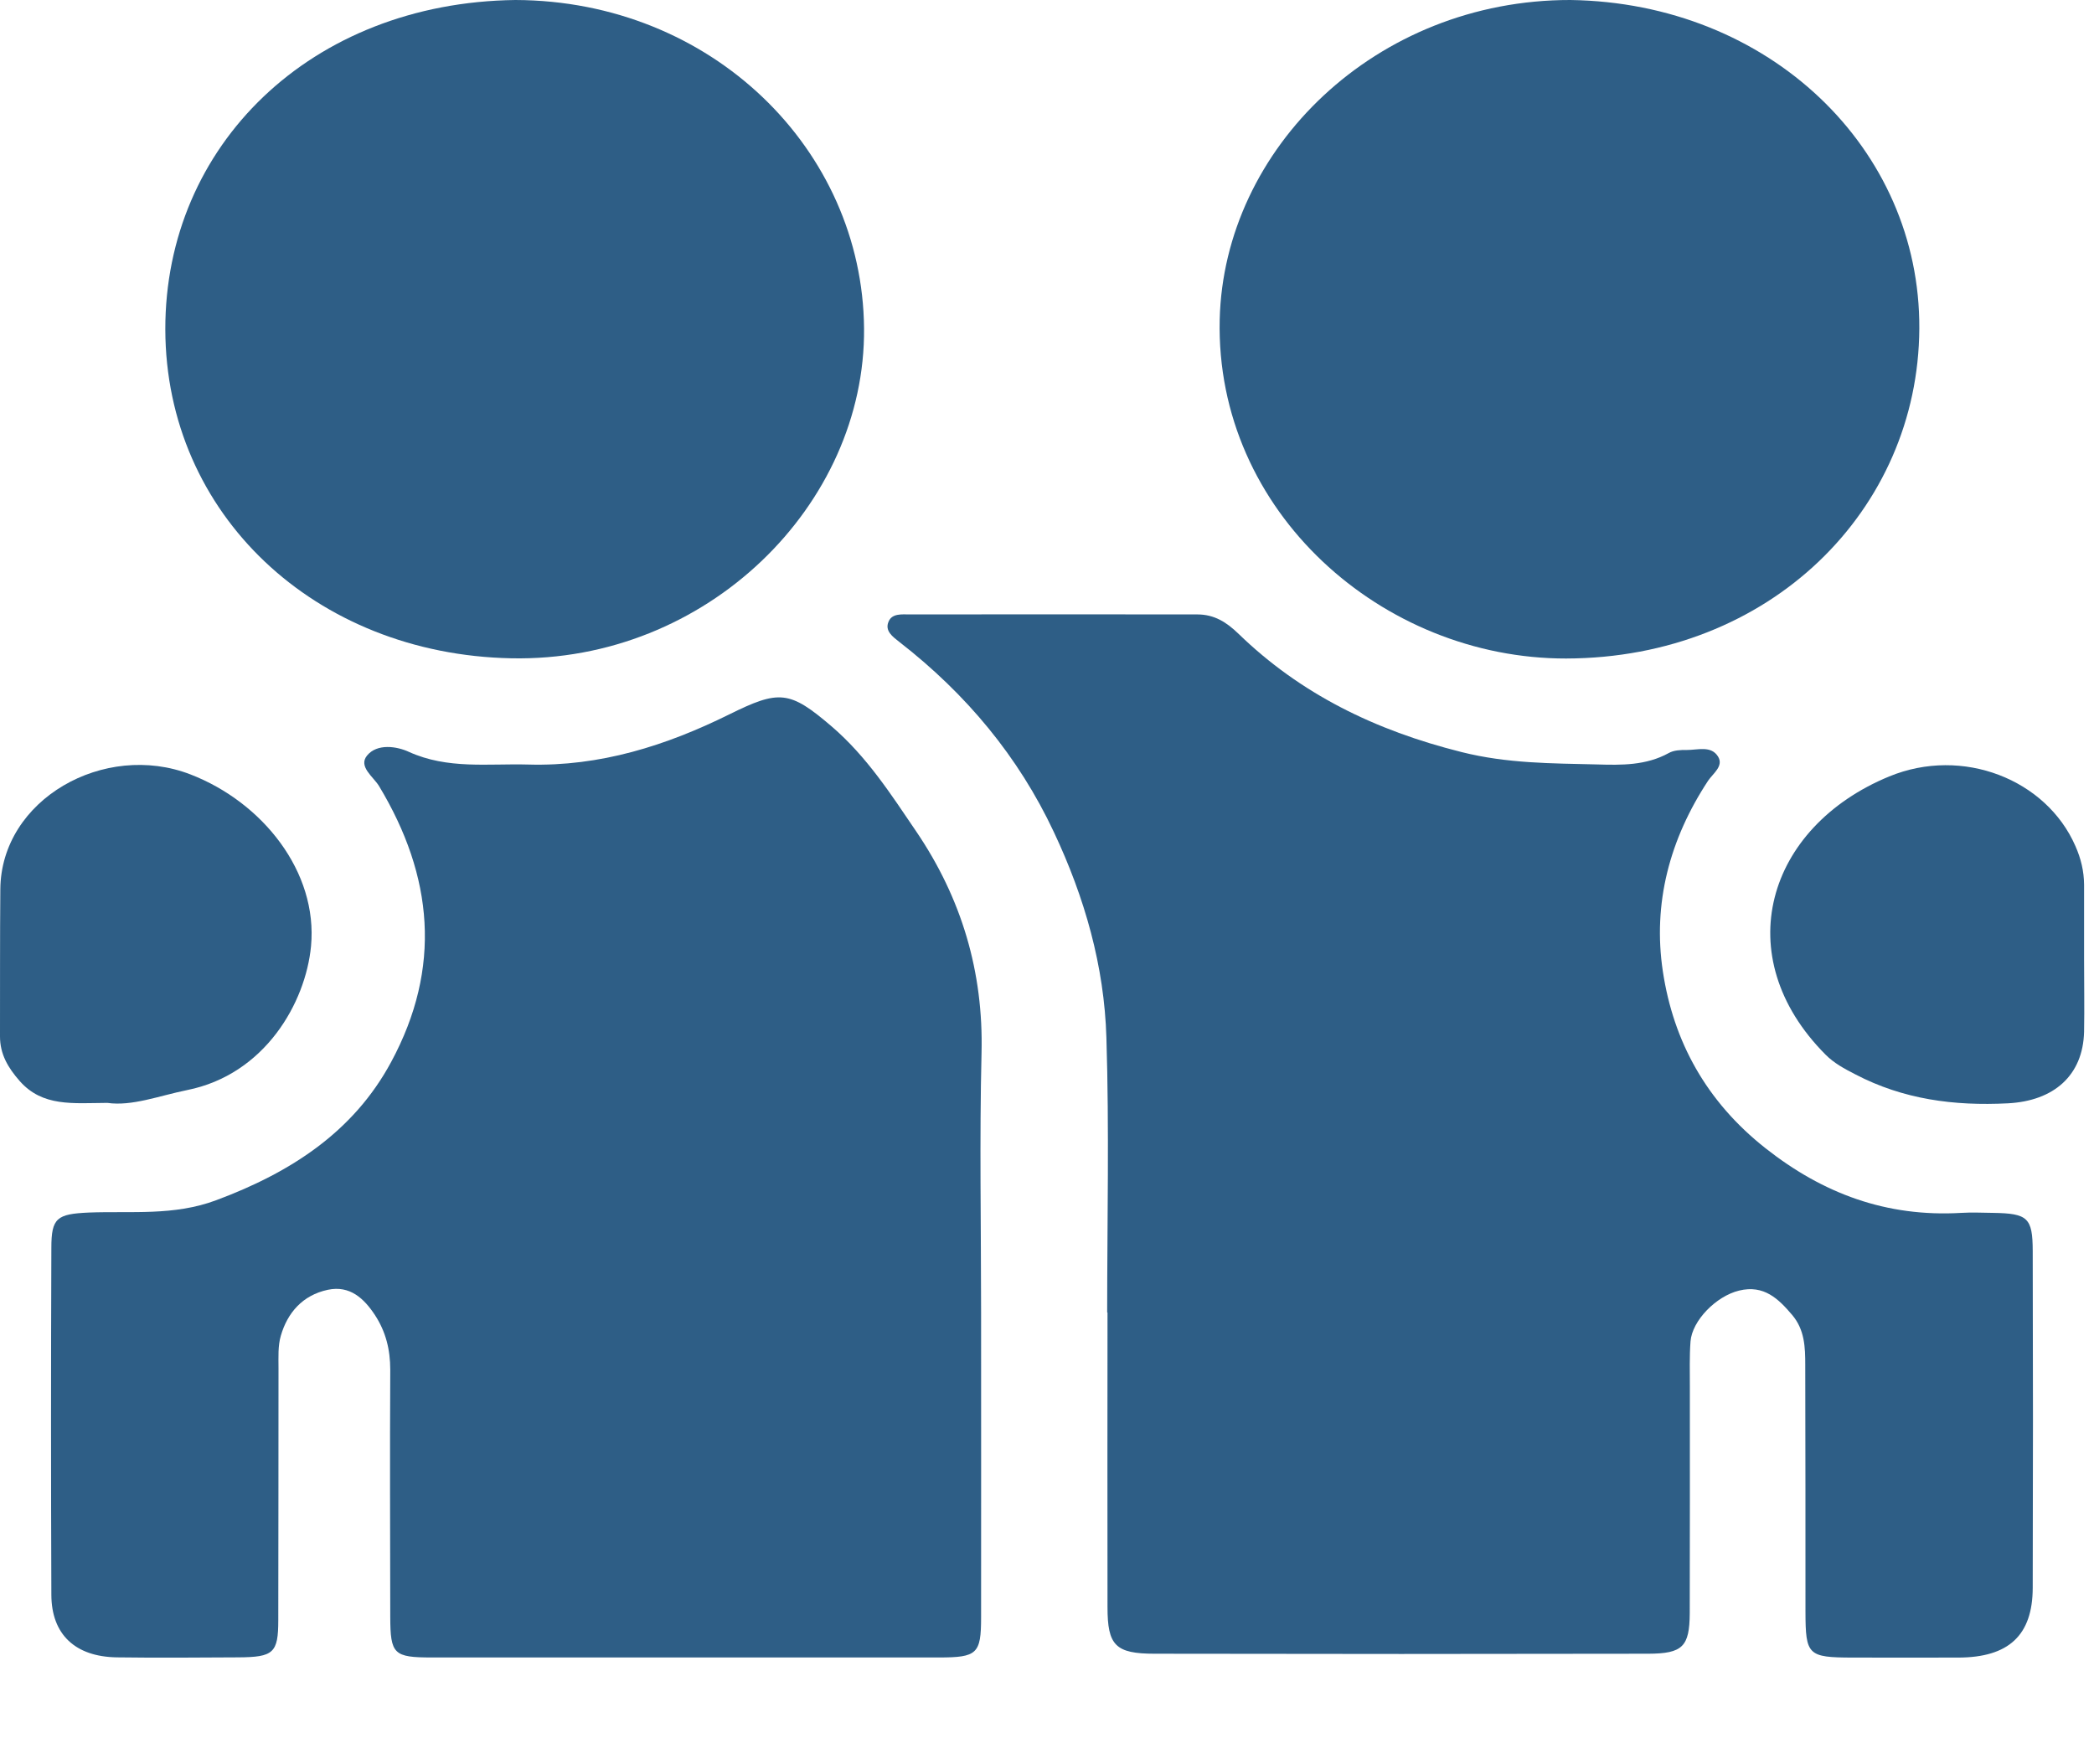
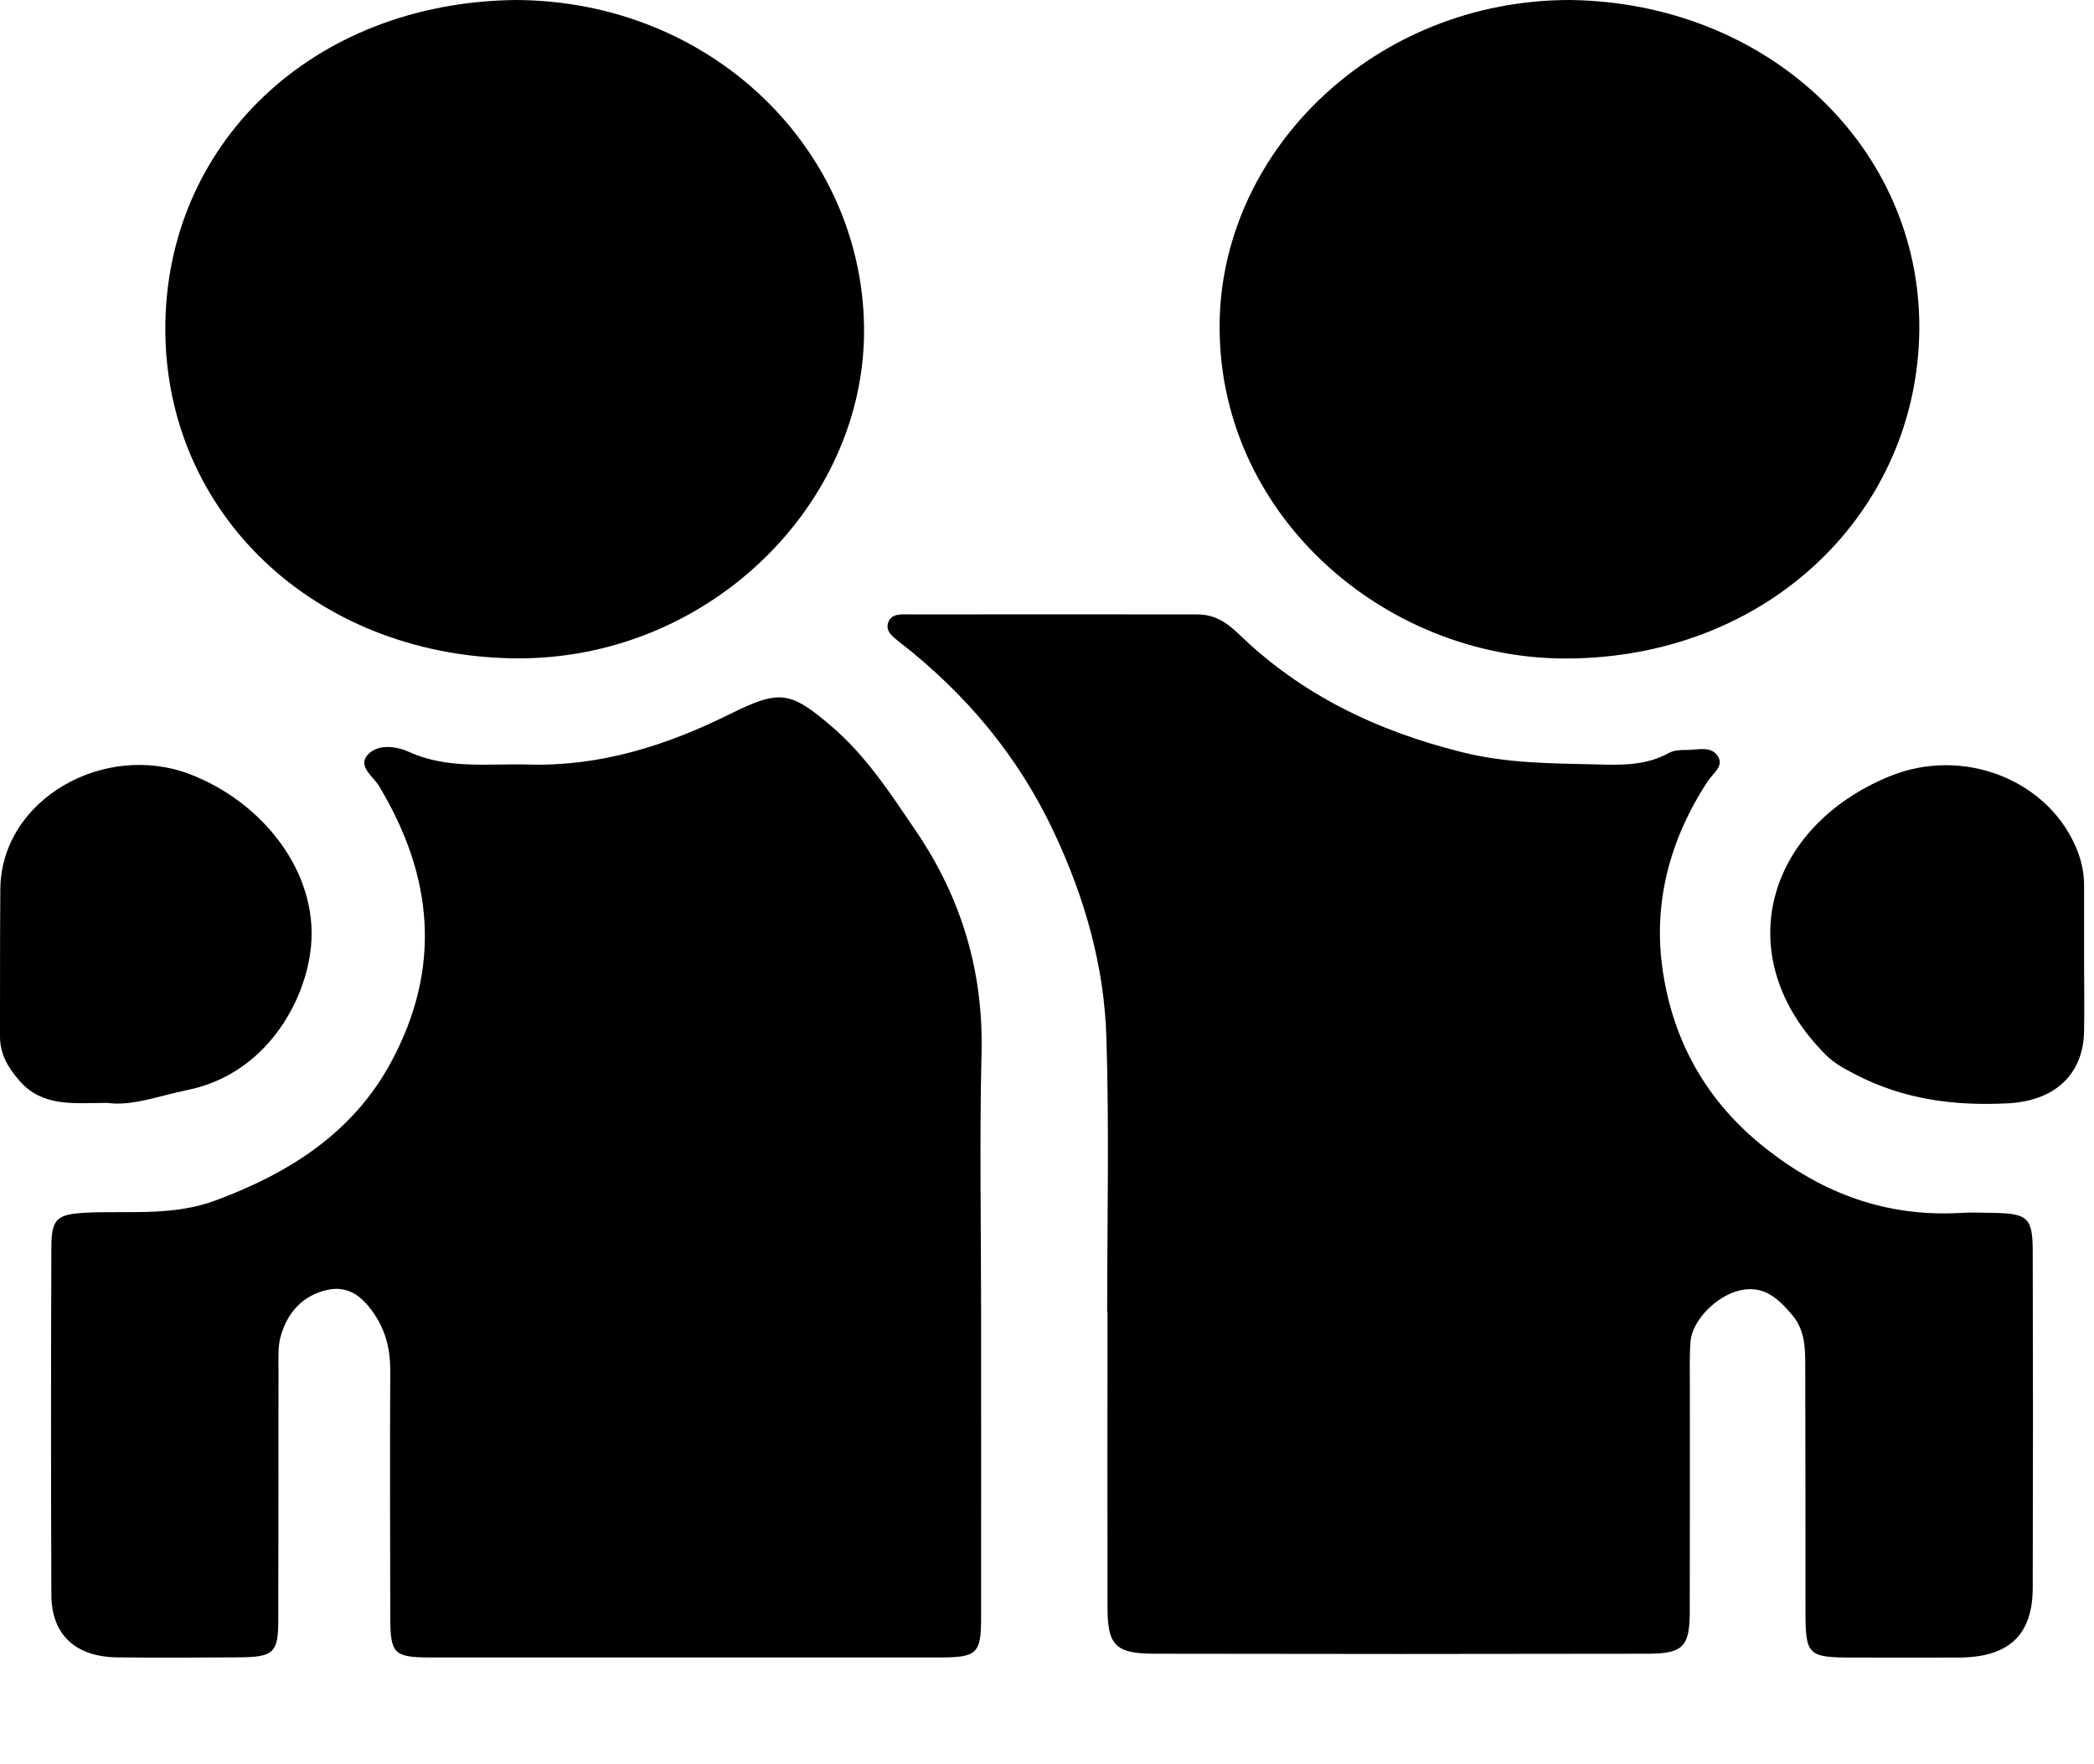
<svg xmlns="http://www.w3.org/2000/svg" width="19" height="16" viewBox="0 0 19 16" fill="none">
-   <path d="M10.046 11.907C10.046 11.077 10.065 10.246 10.039 9.416C10.02 8.767 9.843 8.145 9.562 7.549C9.242 6.867 8.769 6.298 8.162 5.826C8.101 5.778 8.025 5.725 8.063 5.639C8.095 5.564 8.184 5.575 8.253 5.575C9.123 5.573 9.994 5.575 10.864 5.575C11.02 5.575 11.13 5.647 11.236 5.749C11.799 6.296 12.478 6.628 13.262 6.824C13.676 6.928 14.078 6.926 14.489 6.936C14.712 6.943 14.936 6.946 15.141 6.833C15.186 6.807 15.249 6.804 15.303 6.805C15.402 6.806 15.526 6.762 15.589 6.865C15.642 6.951 15.543 7.018 15.499 7.083C15.149 7.615 14.995 8.197 15.088 8.814C15.184 9.449 15.481 9.994 16.02 10.419C16.54 10.829 17.116 11.045 17.796 11.005C17.892 10.999 17.988 11.004 18.084 11.005C18.399 11.01 18.443 11.049 18.444 11.35C18.447 12.369 18.447 13.387 18.444 14.407C18.443 14.839 18.225 15.039 17.768 15.04C17.448 15.041 17.129 15.04 16.809 15.04C16.404 15.039 16.383 15.018 16.382 14.625C16.382 13.878 16.382 13.13 16.38 12.384C16.38 12.224 16.375 12.066 16.262 11.932C16.138 11.786 16.006 11.655 15.78 11.71C15.57 11.761 15.354 11.983 15.339 12.171C15.329 12.306 15.333 12.442 15.333 12.577C15.333 13.264 15.334 13.951 15.332 14.638C15.33 14.94 15.268 15.004 14.956 15.005C13.462 15.008 11.969 15.008 10.477 15.005C10.12 15.005 10.049 14.929 10.049 14.582C10.047 13.692 10.049 12.801 10.049 11.91L10.046 11.907Z" fill="#2E5E86" />
-   <path d="M8.902 11.91C8.902 12.831 8.903 13.752 8.902 14.674C8.902 15.006 8.867 15.039 8.518 15.039C6.985 15.039 5.452 15.039 3.919 15.039C3.572 15.039 3.542 15.01 3.541 14.67C3.54 13.922 3.537 13.175 3.541 12.428C3.541 12.247 3.501 12.083 3.402 11.932C3.304 11.783 3.175 11.66 2.974 11.703C2.745 11.752 2.608 11.912 2.548 12.12C2.521 12.212 2.527 12.314 2.527 12.412C2.526 13.174 2.527 13.937 2.525 14.699C2.525 14.999 2.482 15.036 2.161 15.038C1.794 15.04 1.427 15.043 1.06 15.038C0.682 15.032 0.467 14.83 0.466 14.47C0.462 13.42 0.462 12.372 0.466 11.322C0.466 11.051 0.516 11.015 0.806 11.002C1.192 10.987 1.578 11.034 1.962 10.89C2.644 10.636 3.209 10.267 3.549 9.636C4.01 8.782 3.932 7.95 3.439 7.132C3.388 7.048 3.249 6.956 3.33 6.856C3.421 6.744 3.6 6.771 3.71 6.822C4.062 6.982 4.429 6.927 4.792 6.937C5.445 6.956 6.044 6.765 6.613 6.484C7.071 6.257 7.164 6.264 7.547 6.592C7.865 6.865 8.085 7.208 8.312 7.542C8.726 8.151 8.924 8.821 8.906 9.554C8.887 10.339 8.902 11.124 8.902 11.91V11.91Z" fill="#2E5E86" />
-   <path d="M4.677 0C6.459 0.006 7.826 1.357 7.84 2.979C7.854 4.579 6.415 6.01 4.638 5.973C2.857 5.937 1.504 4.665 1.5 2.989C1.497 1.322 2.818 0.023 4.677 0Z" fill="#2E5E86" />
-   <path d="M14.249 3.29287e-06C16.056 0.026 17.424 1.35 17.415 2.981C17.406 4.627 16.062 5.971 14.21 5.975C12.544 5.977 11.027 4.644 11.067 2.9C11.104 1.347 12.484 -0.002 14.249 3.29287e-06Z" fill="#2E5E86" />
-   <path d="M18.91 8.705C18.91 8.925 18.914 9.143 18.91 9.362C18.9 9.758 18.636 9.99 18.217 10.011C17.73 10.036 17.269 9.975 16.836 9.749C16.736 9.698 16.64 9.646 16.564 9.569C15.676 8.677 16.028 7.504 17.142 7.045C17.808 6.771 18.567 7.072 18.831 7.676C18.882 7.791 18.909 7.905 18.91 8.027C18.91 8.253 18.91 8.48 18.91 8.707V8.705Z" fill="#2E5E86" />
-   <path d="M0.973 10.007C0.66 10.009 0.387 10.044 0.179 9.809C0.071 9.686 0 9.564 0 9.404C0.001 8.96 -0.001 8.515 0.003 8.069C0.009 7.252 0.948 6.724 1.729 7.027C2.381 7.279 2.886 7.91 2.822 8.586C2.773 9.098 2.404 9.75 1.697 9.891C1.442 9.943 1.198 10.039 0.974 10.007H0.973Z" fill="#2E5E86" />
+   <path d="M10.046 11.907C10.046 11.077 10.065 10.246 10.039 9.416C10.02 8.767 9.843 8.145 9.562 7.549C9.242 6.867 8.769 6.298 8.162 5.826C8.101 5.778 8.025 5.725 8.063 5.639C8.095 5.564 8.184 5.575 8.253 5.575C9.123 5.573 9.994 5.575 10.864 5.575C11.02 5.575 11.13 5.647 11.236 5.749C11.799 6.296 12.478 6.628 13.262 6.824C13.676 6.928 14.078 6.926 14.489 6.936C14.712 6.943 14.936 6.946 15.141 6.833C15.186 6.807 15.249 6.804 15.303 6.805C15.402 6.806 15.526 6.762 15.589 6.865C15.642 6.951 15.543 7.018 15.499 7.083C15.149 7.615 14.995 8.197 15.088 8.814C15.184 9.449 15.481 9.994 16.02 10.419C16.54 10.829 17.116 11.045 17.796 11.005C17.892 10.999 17.988 11.004 18.084 11.005C18.399 11.01 18.443 11.049 18.444 11.35C18.447 12.369 18.447 13.387 18.444 14.407C18.443 14.839 18.225 15.039 17.768 15.04C17.448 15.041 17.129 15.04 16.809 15.04C16.404 15.039 16.383 15.018 16.382 14.625C16.382 13.878 16.382 13.13 16.38 12.384C16.38 12.224 16.375 12.066 16.262 11.932C16.138 11.786 16.006 11.655 15.78 11.71C15.57 11.761 15.354 11.983 15.339 12.171C15.329 12.306 15.333 12.442 15.333 12.577C15.333 13.264 15.334 13.951 15.332 14.638C15.33 14.94 15.268 15.004 14.956 15.005C13.462 15.008 11.969 15.008 10.477 15.005C10.12 15.005 10.049 14.929 10.049 14.582C10.047 13.692 10.049 12.801 10.049 11.91L10.046 11.907Z" fill="currentColor" />
+   <path d="M8.902 11.91C8.902 12.831 8.903 13.752 8.902 14.674C8.902 15.006 8.867 15.039 8.518 15.039C6.985 15.039 5.452 15.039 3.919 15.039C3.572 15.039 3.542 15.01 3.541 14.67C3.54 13.922 3.537 13.175 3.541 12.428C3.541 12.247 3.501 12.083 3.402 11.932C3.304 11.783 3.175 11.66 2.974 11.703C2.745 11.752 2.608 11.912 2.548 12.12C2.521 12.212 2.527 12.314 2.527 12.412C2.526 13.174 2.527 13.937 2.525 14.699C2.525 14.999 2.482 15.036 2.161 15.038C1.794 15.04 1.427 15.043 1.06 15.038C0.682 15.032 0.467 14.83 0.466 14.47C0.462 13.42 0.462 12.372 0.466 11.322C0.466 11.051 0.516 11.015 0.806 11.002C1.192 10.987 1.578 11.034 1.962 10.89C2.644 10.636 3.209 10.267 3.549 9.636C4.01 8.782 3.932 7.95 3.439 7.132C3.388 7.048 3.249 6.956 3.33 6.856C3.421 6.744 3.6 6.771 3.71 6.822C4.062 6.982 4.429 6.927 4.792 6.937C5.445 6.956 6.044 6.765 6.613 6.484C7.071 6.257 7.164 6.264 7.547 6.592C7.865 6.865 8.085 7.208 8.312 7.542C8.726 8.151 8.924 8.821 8.906 9.554C8.887 10.339 8.902 11.124 8.902 11.91V11.91Z" fill="currentColor" />
+   <path d="M4.677 0C6.459 0.006 7.826 1.357 7.84 2.979C7.854 4.579 6.415 6.01 4.638 5.973C2.857 5.937 1.504 4.665 1.5 2.989C1.497 1.322 2.818 0.023 4.677 0Z" fill="currentColor" />
+   <path d="M14.249 3.29287e-06C16.056 0.026 17.424 1.35 17.415 2.981C17.406 4.627 16.062 5.971 14.21 5.975C12.544 5.977 11.027 4.644 11.067 2.9C11.104 1.347 12.484 -0.002 14.249 3.29287e-06Z" fill="currentColor" />
+   <path d="M18.91 8.705C18.91 8.925 18.914 9.143 18.91 9.362C18.9 9.758 18.636 9.99 18.217 10.011C17.73 10.036 17.269 9.975 16.836 9.749C16.736 9.698 16.64 9.646 16.564 9.569C15.676 8.677 16.028 7.504 17.142 7.045C17.808 6.771 18.567 7.072 18.831 7.676C18.882 7.791 18.909 7.905 18.91 8.027C18.91 8.253 18.91 8.48 18.91 8.707V8.705Z" fill="currentColor" />
+   <path d="M0.973 10.007C0.66 10.009 0.387 10.044 0.179 9.809C0.071 9.686 0 9.564 0 9.404C0.001 8.96 -0.001 8.515 0.003 8.069C0.009 7.252 0.948 6.724 1.729 7.027C2.381 7.279 2.886 7.91 2.822 8.586C2.773 9.098 2.404 9.75 1.697 9.891C1.442 9.943 1.198 10.039 0.974 10.007H0.973Z" fill="currentColor" />
</svg>
